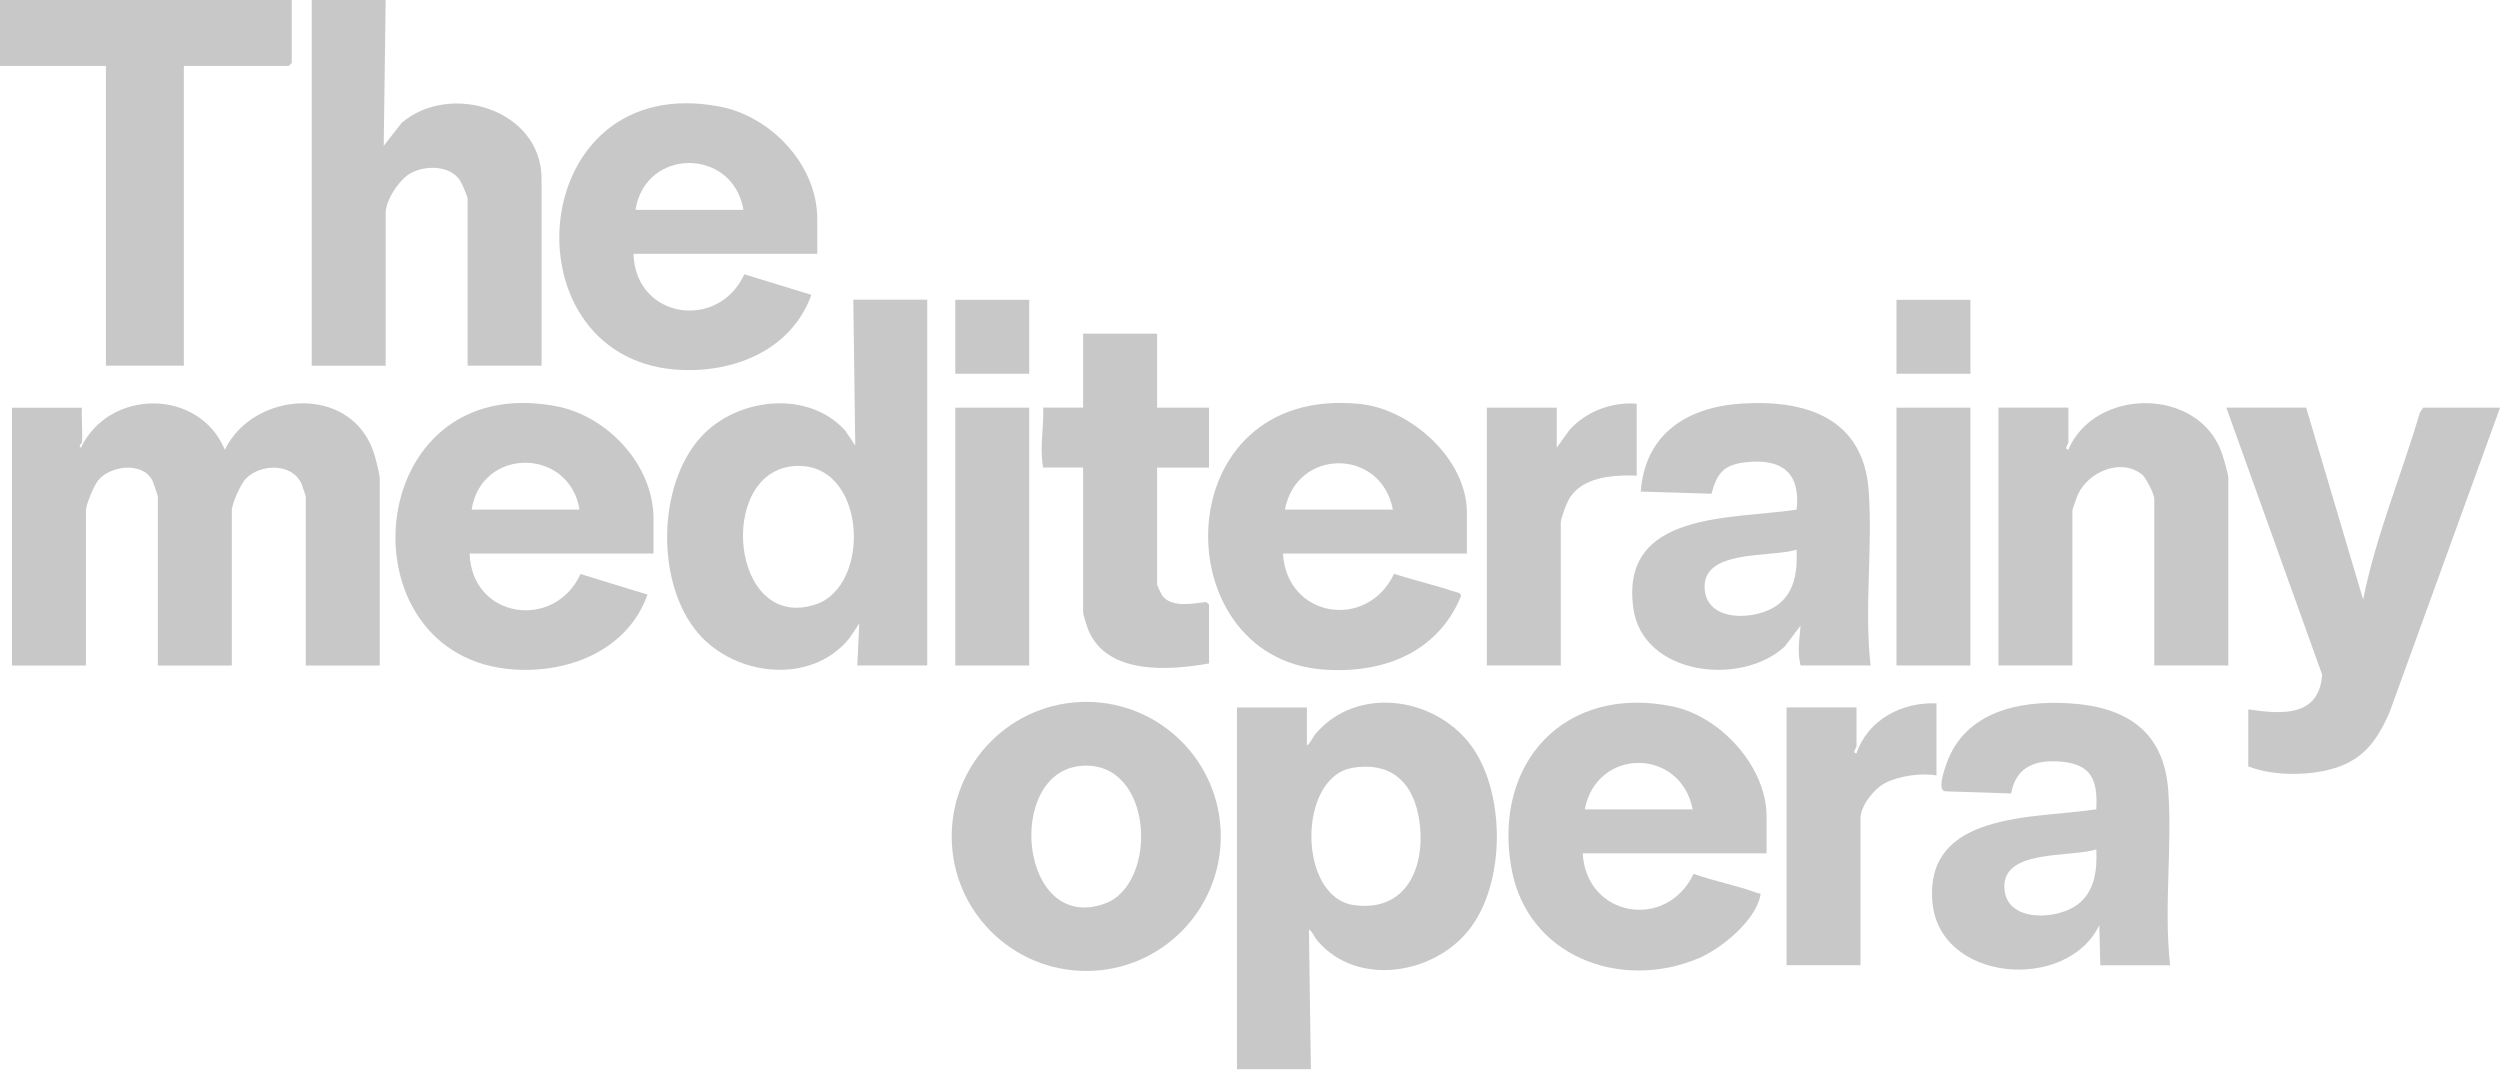
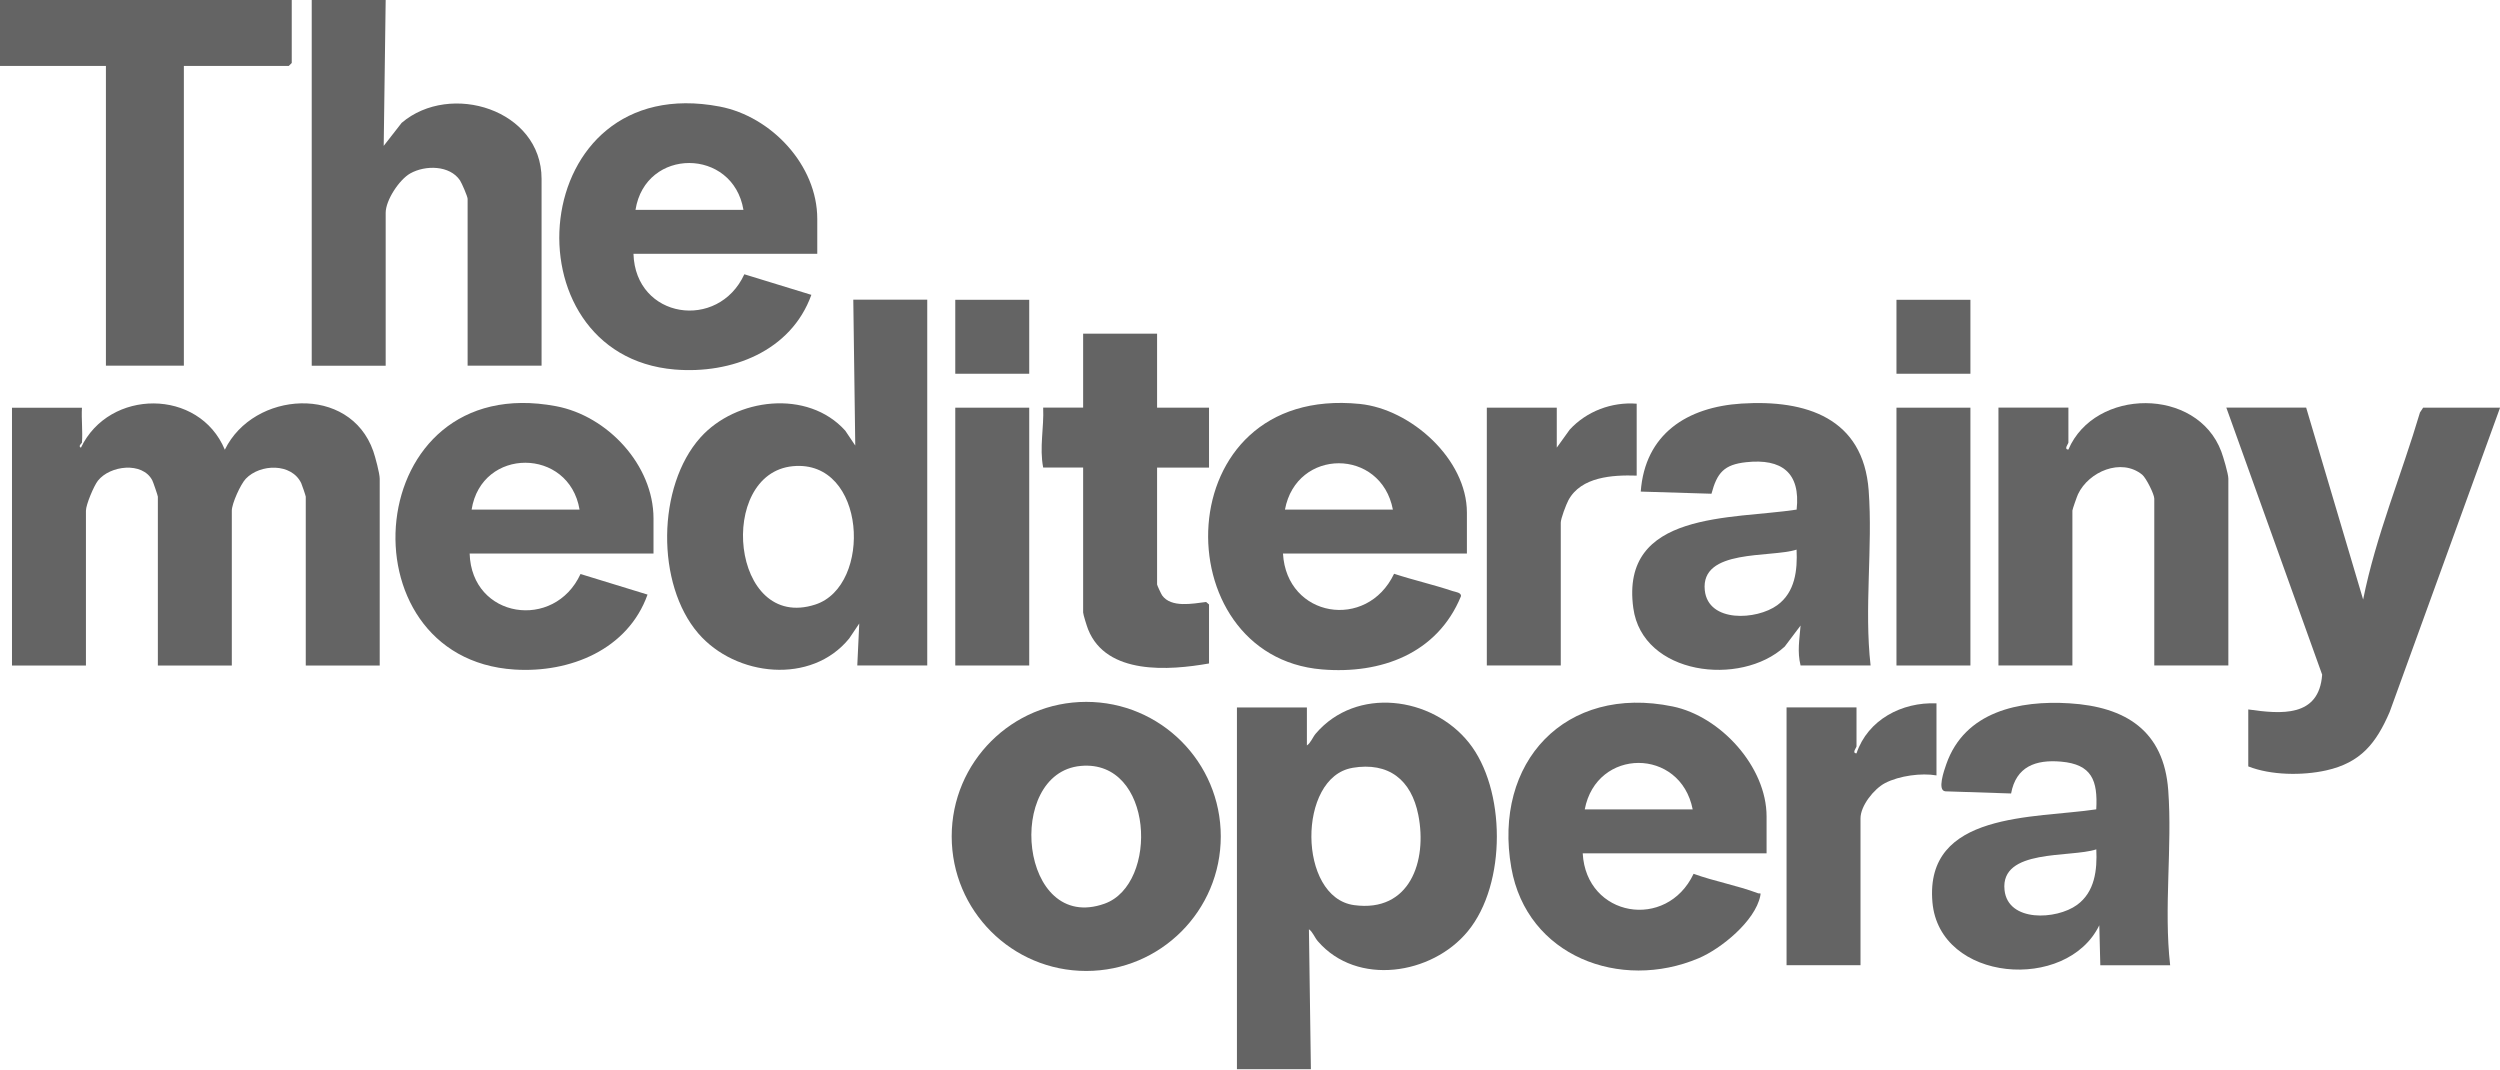
<svg xmlns="http://www.w3.org/2000/svg" id="Ebene_1" data-name="Ebene 1" viewBox="0 0 419.2 179.28">
  <defs>
    <style>
      .cls-1 {
-         fill: #c8c8c8;
+         fill: #646464;
      }
    </style>
  </defs>
  <path class="cls-1" d="M13.74,74.23c0,.08-.72.58-.17.84,4.73-9.92,19.83-9.99,24.13.34,4.8-9.85,20.97-10.97,24.89.24.34.97,1.08,3.74,1.08,4.62v31.33h-12.4v-28.32c0-.12-.63-1.99-.76-2.26-1.62-3.41-6.89-3.26-9.29-.75-.88.92-2.35,4.17-2.35,5.36v25.97h-12.4v-28.32c0-.15-.78-2.45-.94-2.75-1.65-3.14-7.07-2.5-9.11.07-.68.86-2.01,4.03-2.01,5.03v25.97H2.01v-43.23h11.73c-.11,1.92.15,3.96,0,5.86Z" />
  <path class="cls-1" d="M219.15,124.99c.65-.43.94-1.36,1.5-2.01,6.79-7.89,19.41-6.22,25.63,1.52s6.4,23.7-.16,31.66c-6.01,7.31-18.58,9.26-25.14,1.67-.57-.66-.86-1.58-1.5-2.01l.33,23.46h-12.4v-60.65h11.73v6.37ZM226.77,128.76c-9.24,1.55-9.19,21.72.28,23.01,9.35,1.28,12.31-7.38,10.77-15.13-1.17-5.88-4.96-8.91-11.05-7.89Z" />
  <path class="cls-1" d="M155.48,50.27v61.32h-11.73l.33-7.04-1.68,2.5c-6.33,7.81-19.04,6.42-25.3-.83-7.13-8.27-6.94-24.7.34-32.85,5.95-6.66,18.02-8.14,24.29-1.16l1.68,2.5-.33-24.46h12.4ZM132.96,78.17c-12.81,1.21-10.43,27.81,3.75,23.2,9.64-3.13,8.6-24.36-3.75-23.2Z" />
  <path class="cls-1" d="M64.67,0l-.33,24.46,3.01-3.86c8.15-6.95,23.46-2.23,23.46,9.39v31.33h-12.4v-27.98c0-.38-.98-2.64-1.27-3.08-1.71-2.57-5.83-2.6-8.35-1.18-1.85,1.05-4.12,4.49-4.12,6.61v25.64h-12.4V0h12.4Z" />
  <path class="cls-1" d="M386.7,68.36l9.55,32.17c2.15-10.73,6.43-20.89,9.53-31.36l.53-.81h12.9l-18.51,51.02c-2.26,5.24-4.84,8.5-10.64,9.8-3.99.89-9.27.83-13.07-.67v-9.55c5.49.78,11.87,1.37,12.39-5.83l-16.07-44.78h13.4Z" />
  <path class="cls-1" d="M245.96,92.82h-30.83c.61,10.75,14.08,12.96,18.63,3.39,3.22,1.06,6.57,1.81,9.78,2.89.49.16,1.58.26,1.42.91-3.96,9.6-13.4,13.06-23.28,12.24-26.65-2.19-26.2-47.78,6.32-44.52,8.6.86,17.97,9.27,17.97,18.22v6.87ZM233.56,85.45c-1.99-10.37-16.17-10.35-18.1,0h18.1Z" />
  <path class="cls-1" d="M296.22,143.09h-30.83c.58,10.71,14.08,12.98,18.59,3.43,3.51,1.27,7.28,1.94,10.77,3.25.39.15.55-.21.41.47-.86,4.2-6.55,8.84-10.34,10.44-13.13,5.55-28.79-.34-31.4-15.16-3.12-17.72,9.06-30.78,27.06-27.06,8.01,1.65,15.74,10.1,15.74,18.44v6.2ZM283.83,135.72c-2.04-10.4-16.13-10.38-18.1,0h18.1Z" />
  <path class="cls-1" d="M137.05,42.56h-30.83c.33,10.91,14.21,12.96,18.59,3.43l11.24,3.45c-3.4,9.47-13.44,13.31-22.92,12.52-28.6-2.41-25.01-50.3,7.56-44.09,8.63,1.65,16.35,9.81,16.35,18.83v5.86ZM124.66,35.19c-1.75-10.44-16.43-10.51-18.1,0h18.1Z" />
  <path class="cls-1" d="M109.58,92.82h-30.83c.33,10.91,14.21,12.96,18.59,3.43l11.24,3.45c-3.3,9.24-13.02,13.16-22.3,12.57-29.33-1.85-25.8-50.32,6.96-44.16,8.62,1.62,16.34,9.86,16.34,18.84v5.86ZM97.18,85.45c-1.75-10.44-16.43-10.51-18.1,0h18.1Z" />
  <path class="cls-1" d="M204.7,140.25c0,12.46-10.1,22.56-22.56,22.56s-22.56-10.1-22.56-22.56,10.1-22.56,22.56-22.56,22.56,10.1,22.56,22.56ZM181.22,128.43c-12.78,1.17-10.25,28.18,3.99,23.1,9.14-3.25,8.27-24.22-3.99-23.1Z" />
  <path class="cls-1" d="M313.65,111.59h-11.73c-.58-2.33-.18-4.37,0-6.7l-2.66,3.53c-7.38,6.78-23.86,4.79-25.39-6.47-2.22-16.31,16.55-14.83,27.39-16.5.68-6.21-2.52-8.59-8.45-7.95-3.73.4-4.89,1.77-5.83,5.29l-11.86-.36c.71-9.68,7.79-14.18,16.91-14.76,10.81-.68,20.41,2.41,21.31,14.58.7,9.54-.77,19.74.32,29.33ZM301.25,92.16c-4.38,1.41-16.14-.2-15.39,6.83.58,5.46,8.7,5,12.15,2.49,3-2.18,3.4-5.86,3.24-9.32Z" />
  <path class="cls-1" d="M363.91,161.86h-11.73l-.17-6.71c-5.44,11.23-26.8,9.57-27.98-3.86-1.33-15.26,17.15-14.02,27.47-15.58.27-4.84-.73-7.55-5.91-8-4.26-.37-7.54.83-8.37,5.34l-11.02-.36c-1.41-.12-.21-3.51.15-4.54,3.09-8.85,12.22-10.74,20.64-10.22,9.43.58,15.85,4.59,16.58,14.58.7,9.54-.77,19.74.32,29.33ZM351.51,142.42c-4.37,1.44-16.14-.17-15.39,6.83.58,5.42,8.71,4.99,12.15,2.49,3-2.18,3.4-5.86,3.24-9.32Z" />
  <polygon class="cls-1" points="48.92 0 48.92 10.56 48.42 11.06 30.83 11.06 30.83 61.32 17.76 61.32 17.76 11.06 0 11.06 0 0 48.92 0" />
  <path class="cls-1" d="M373.63,111.59h-12.4v-27.98c0-.74-1.37-3.47-2.02-4.01-3.52-2.87-8.98-.52-10.77,3.27-.17.36-.94,2.55-.94,2.74v25.97h-12.4v-43.23h11.73v5.86c0,.19-.83,1.17,0,1.17,4.42-10.34,21.58-10.52,25.64.34.33.88,1.18,3.75,1.18,4.52v31.33Z" />
  <path class="cls-1" d="M194.02,55.96v12.4h8.71v10.05h-8.71v19.6c0,.12.69,1.61.85,1.83,1.51,2.11,5.11,1.38,7.37,1.1l.49.42v9.89c-6.68,1.18-17.2,1.97-20.27-5.7-.19-.46-.84-2.53-.84-2.85v-24.3h-6.7c-.65-3.37.15-6.66,0-10.05h6.7v-12.4h12.4Z" />
  <path class="cls-1" d="M274.44,67.69v12.06c-4.03-.13-9.33.18-11.45,4.13-.38.71-1.28,3.08-1.28,3.75v23.96h-12.4v-43.23h11.73v6.7l2.17-3.02c2.84-3.09,7.06-4.67,11.23-4.35Z" />
  <path class="cls-1" d="M324.71,117.96v12.06c-2.52-.44-6.23.05-8.61,1.28-1.87.97-4.13,3.81-4.13,5.92v24.63h-12.4v-43.23h11.73v6.53c0,.19-.83,1.17,0,1.17,1.89-5.63,7.61-8.63,13.41-8.38Z" />
  <rect class="cls-1" x="160.18" y="68.36" width="12.4" height="43.23" />
  <rect class="cls-1" x="318" y="68.36" width="12.4" height="43.23" />
  <rect class="cls-1" x="160.18" y="50.27" width="12.4" height="12.4" />
  <rect class="cls-1" x="318" y="50.27" width="12.4" height="12.4" />
</svg>
